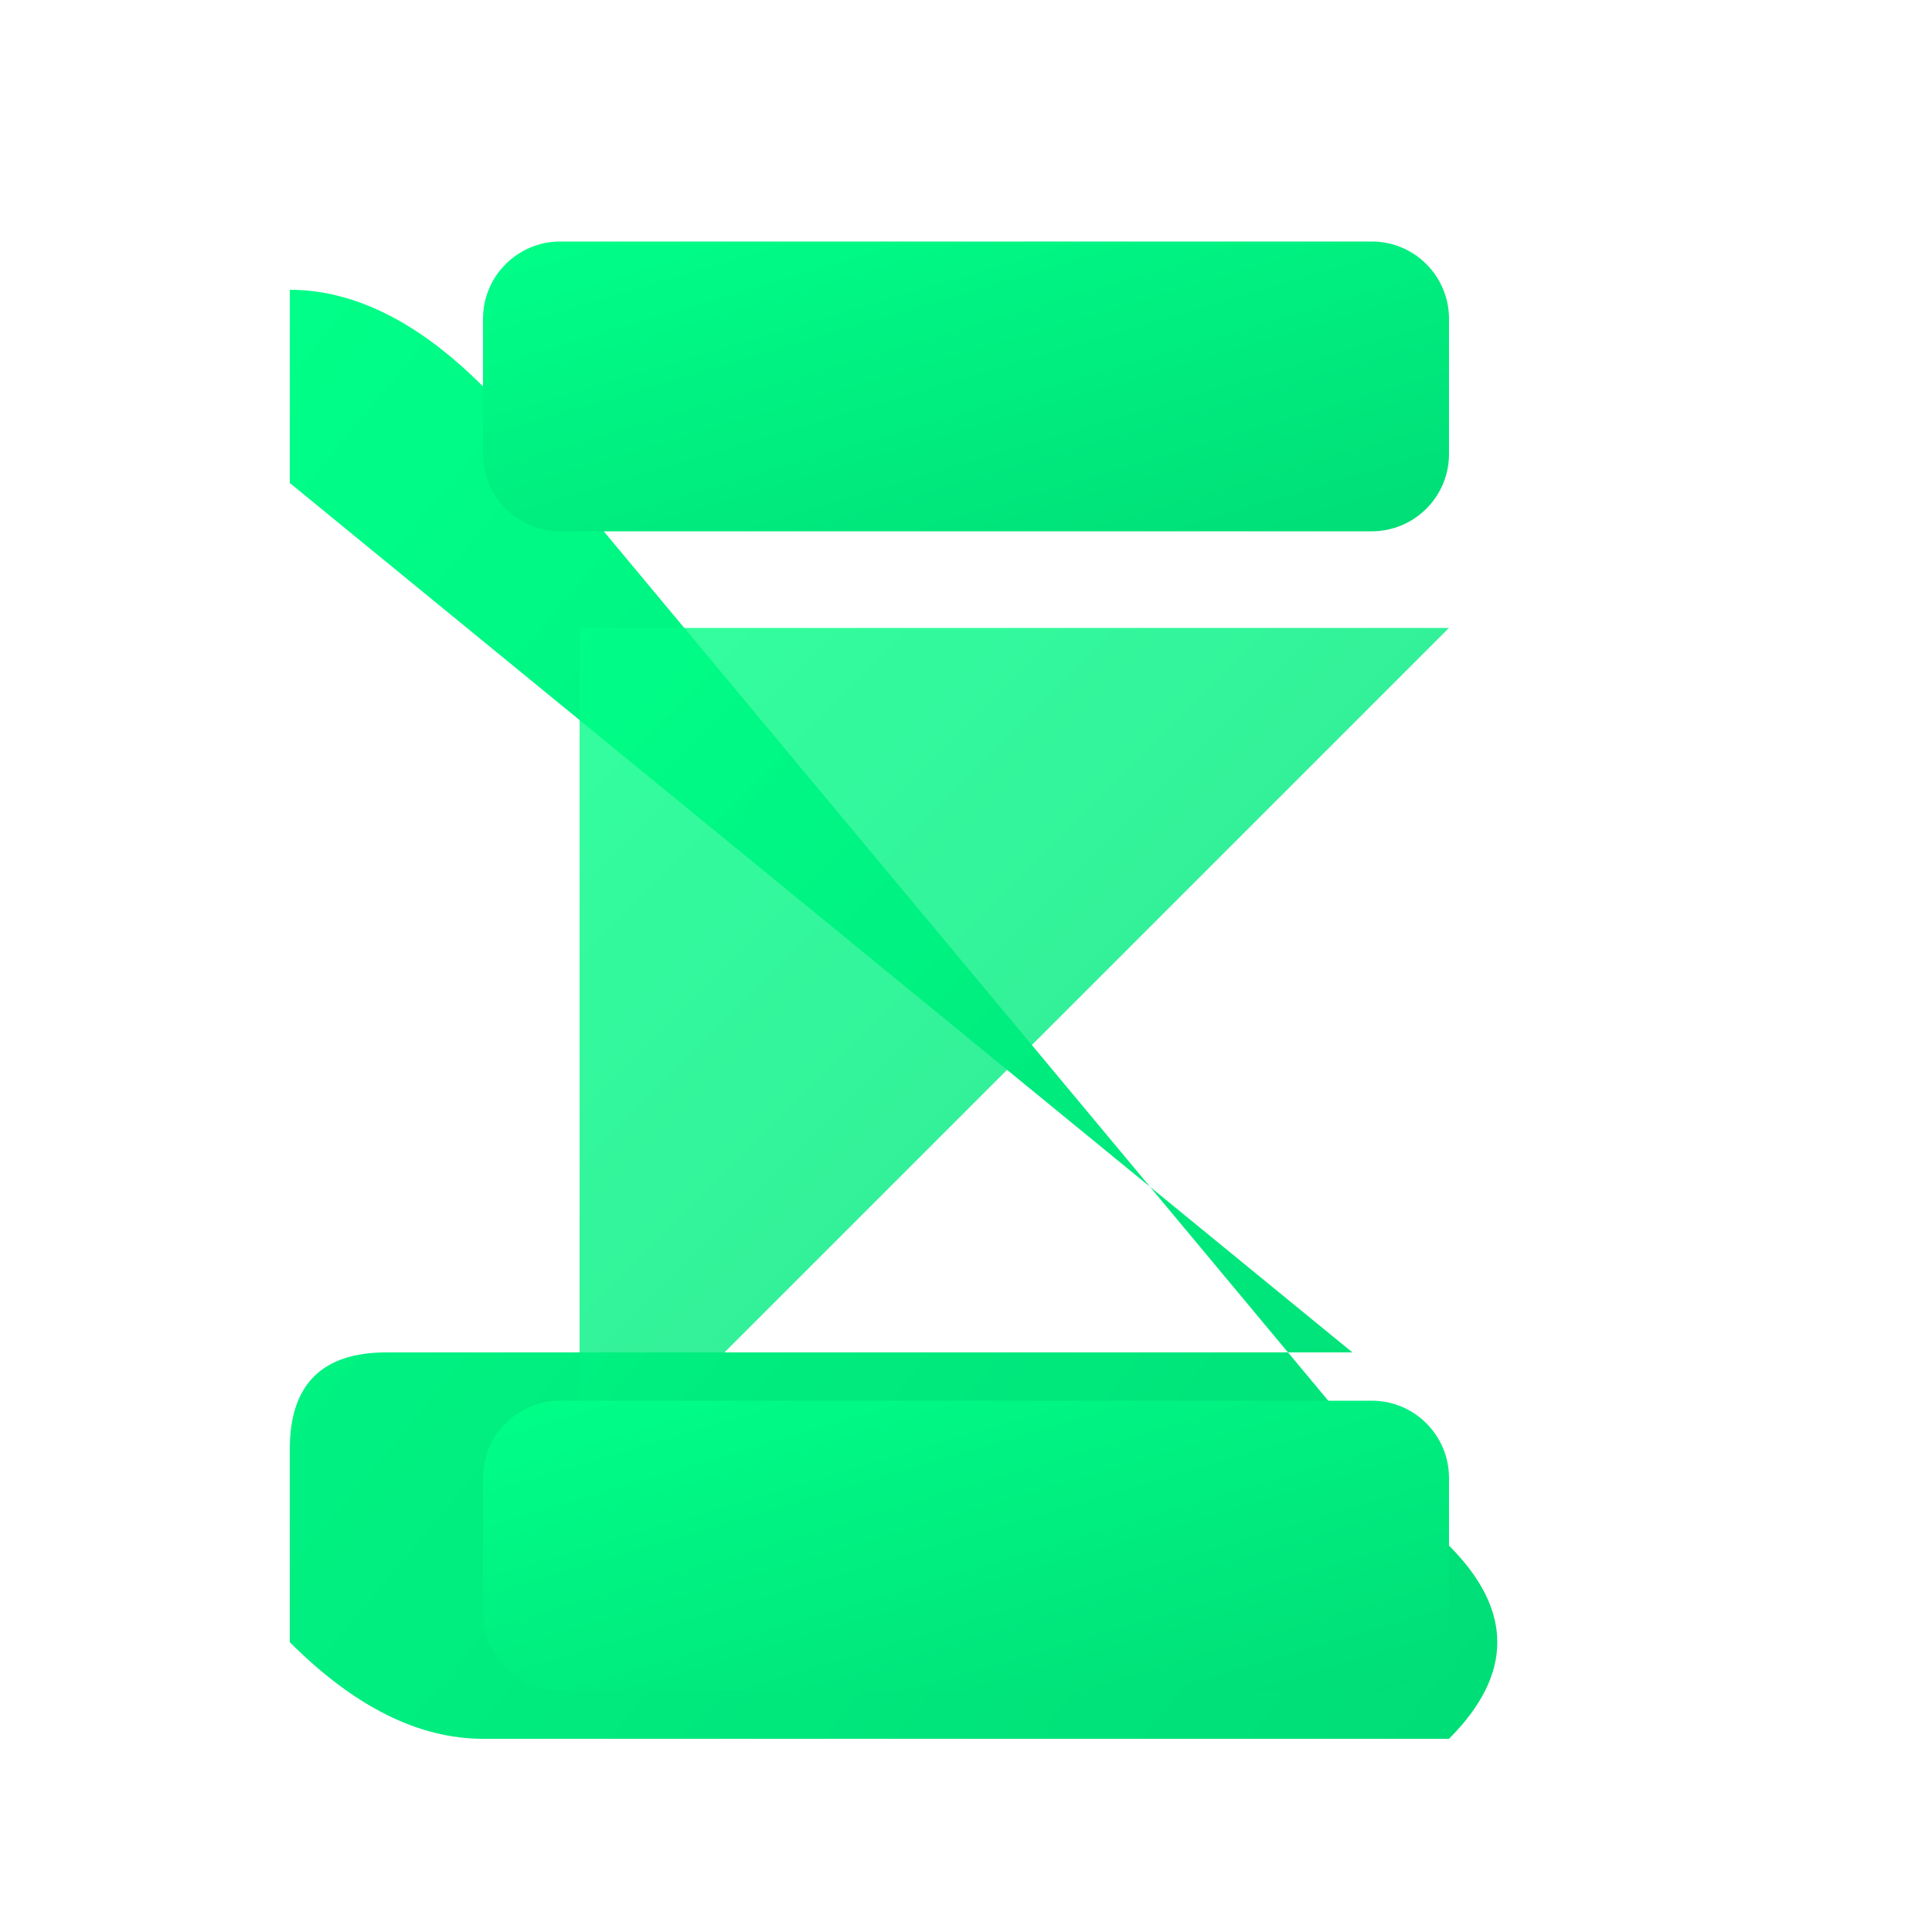
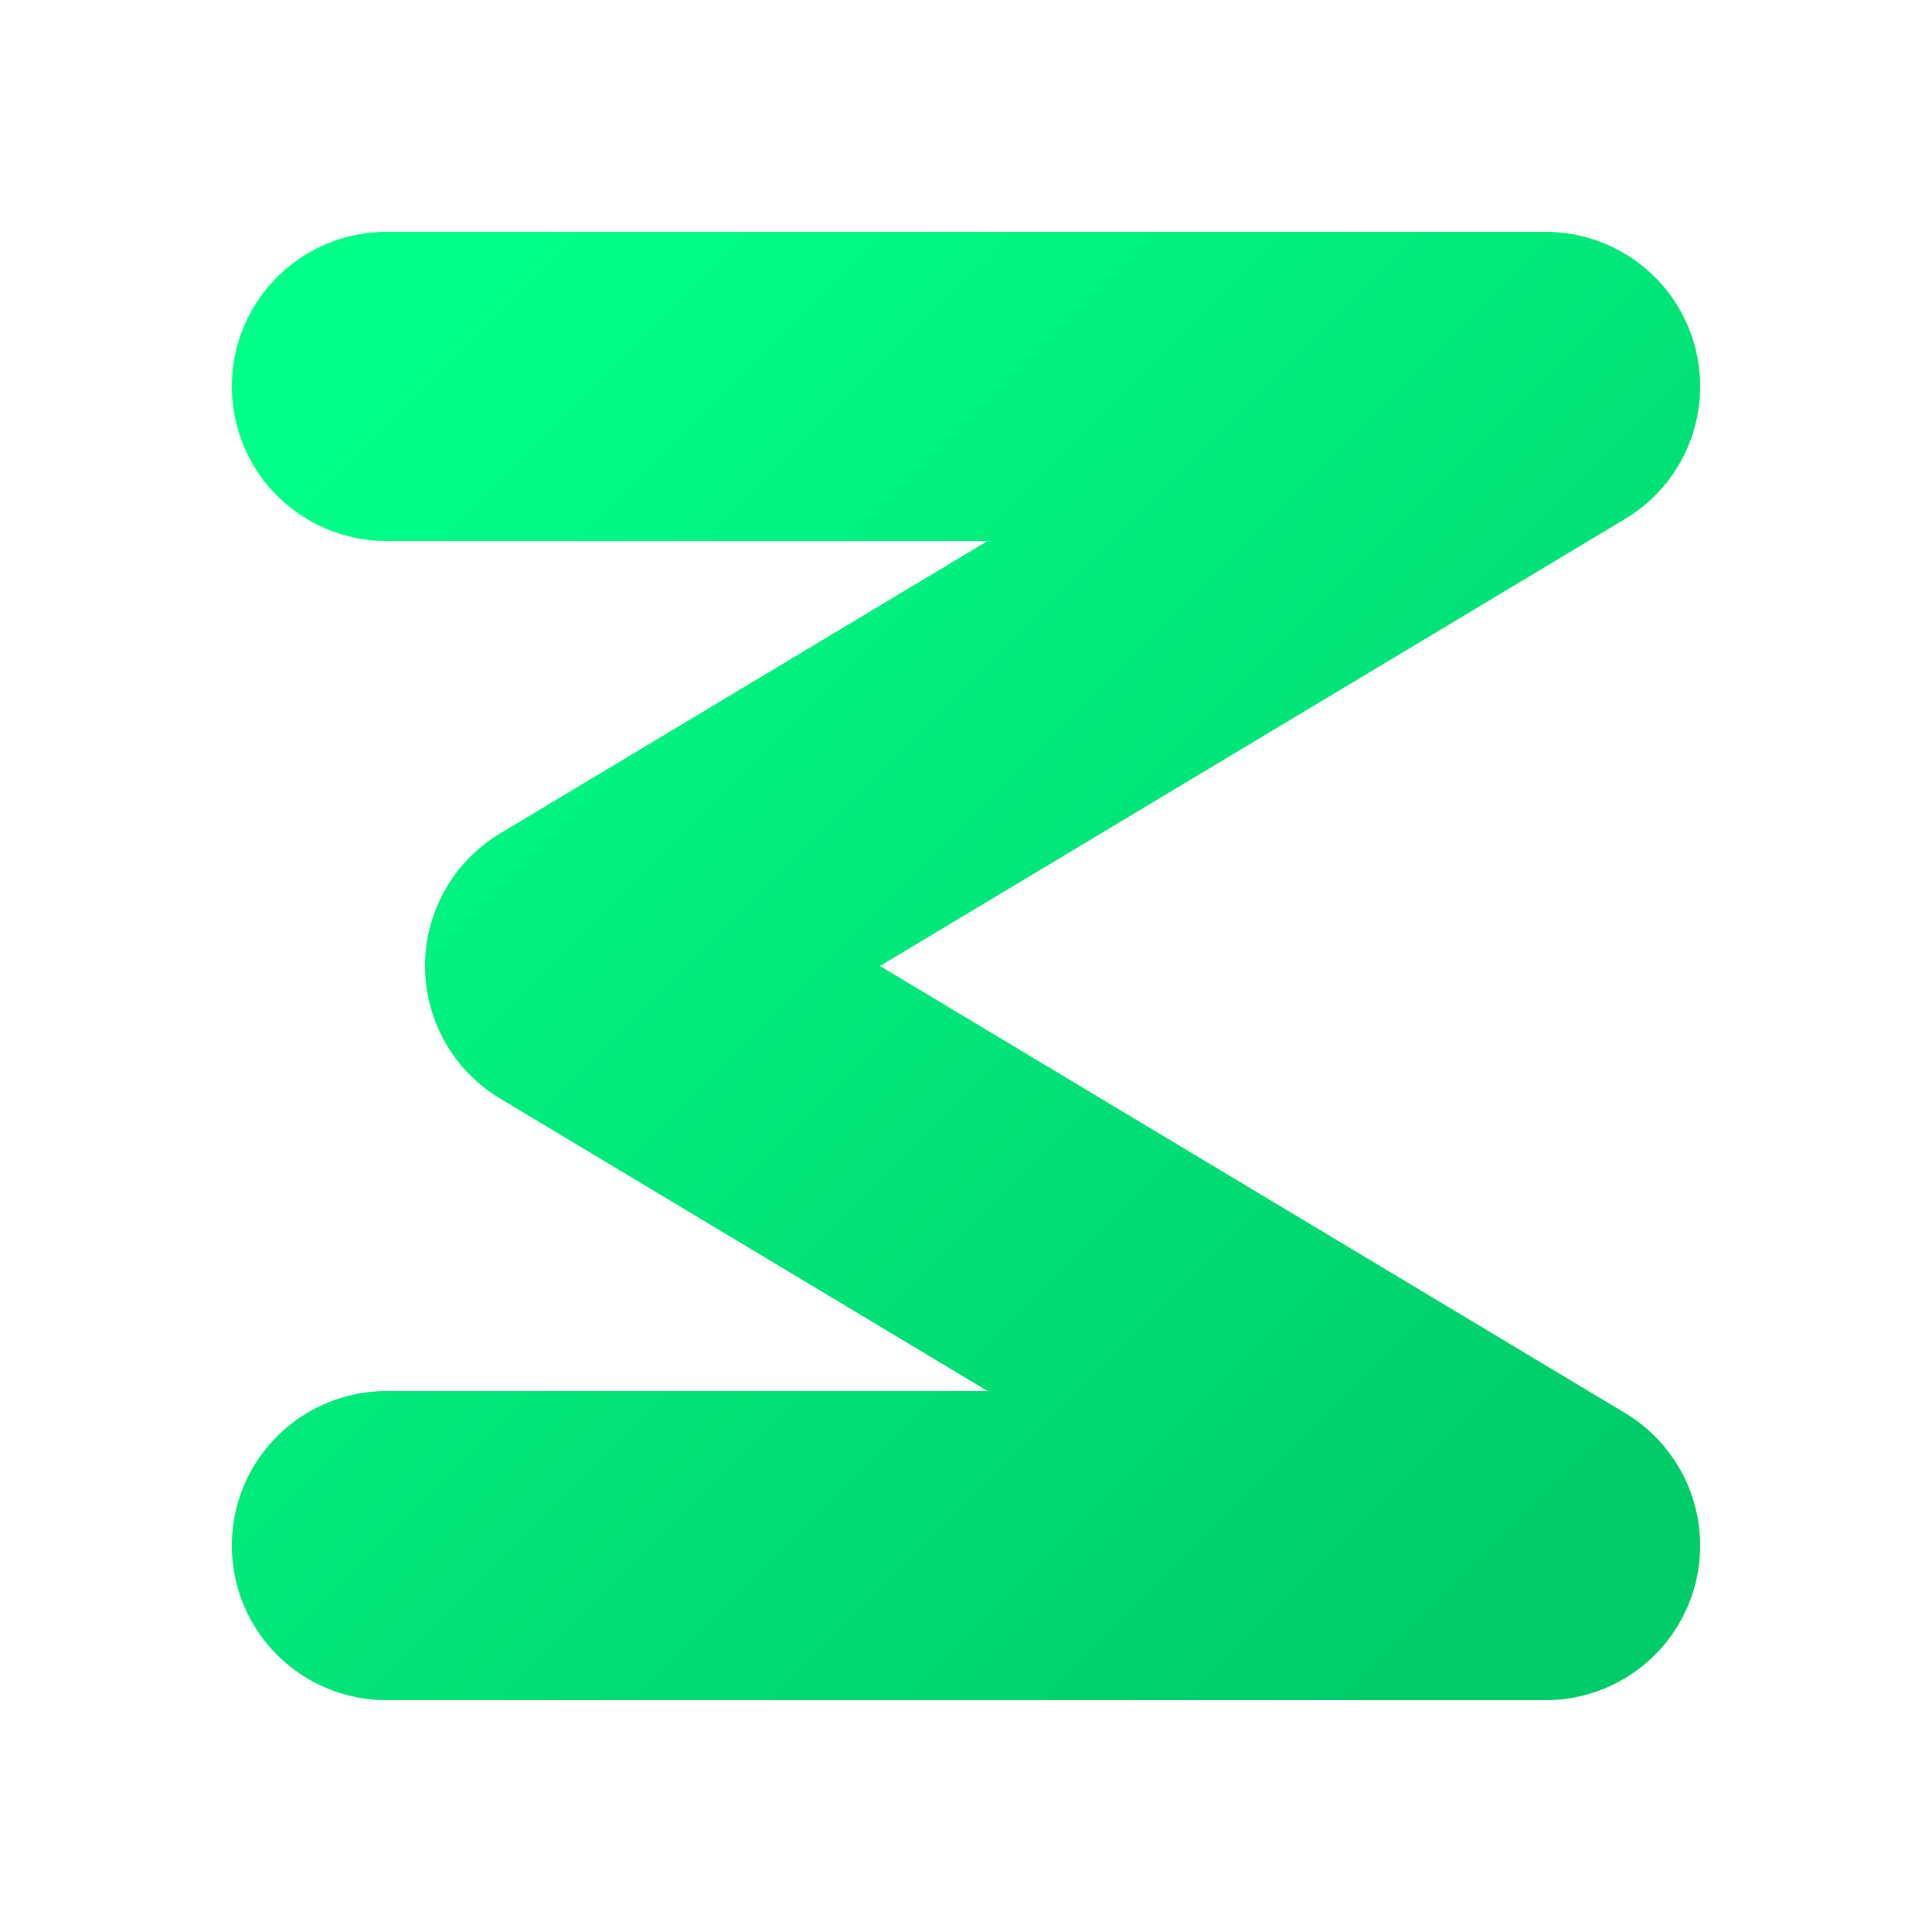
<svg xmlns="http://www.w3.org/2000/svg" viewBox="0 0 200 200" role="img" aria-label="ZMon">
  <defs>
    <linearGradient id="zGradient" x1="0%" y1="0%" x2="100%" y2="100%">
      <stop offset="0%" stop-color="#00ff88" />
-       <stop offset="100%" stop-color="#00dd77" />
+       <stop offset="100%" stop-color="#00cc6a" />
    </linearGradient>
  </defs>
-   <path fill="url(#zGradient)" d="M 30 30 Q 40 30 50 40 L 150 160 Q 160 170 150 180 L 50 180 Q 40 180 30 170 L 30 150 Q 30 140 40 140 L 140 140 L 30 50 Q 30 40 30 30 Z" />
-   <rect x="50" y="25" width="100" height="30" fill="url(#zGradient)" rx="8" />
-   <polygon points="60,65 150,65 60,155" fill="url(#zGradient)" opacity="0.8" />
-   <rect x="50" y="145" width="100" height="30" fill="url(#zGradient)" rx="8" />
+   <path d="M 40 40 L 160 40 L 60 100 L 160 160 L 40 160" stroke="url(#zGradient)" stroke-width="32" fill="none" stroke-linecap="round" stroke-linejoin="round" />
</svg>
